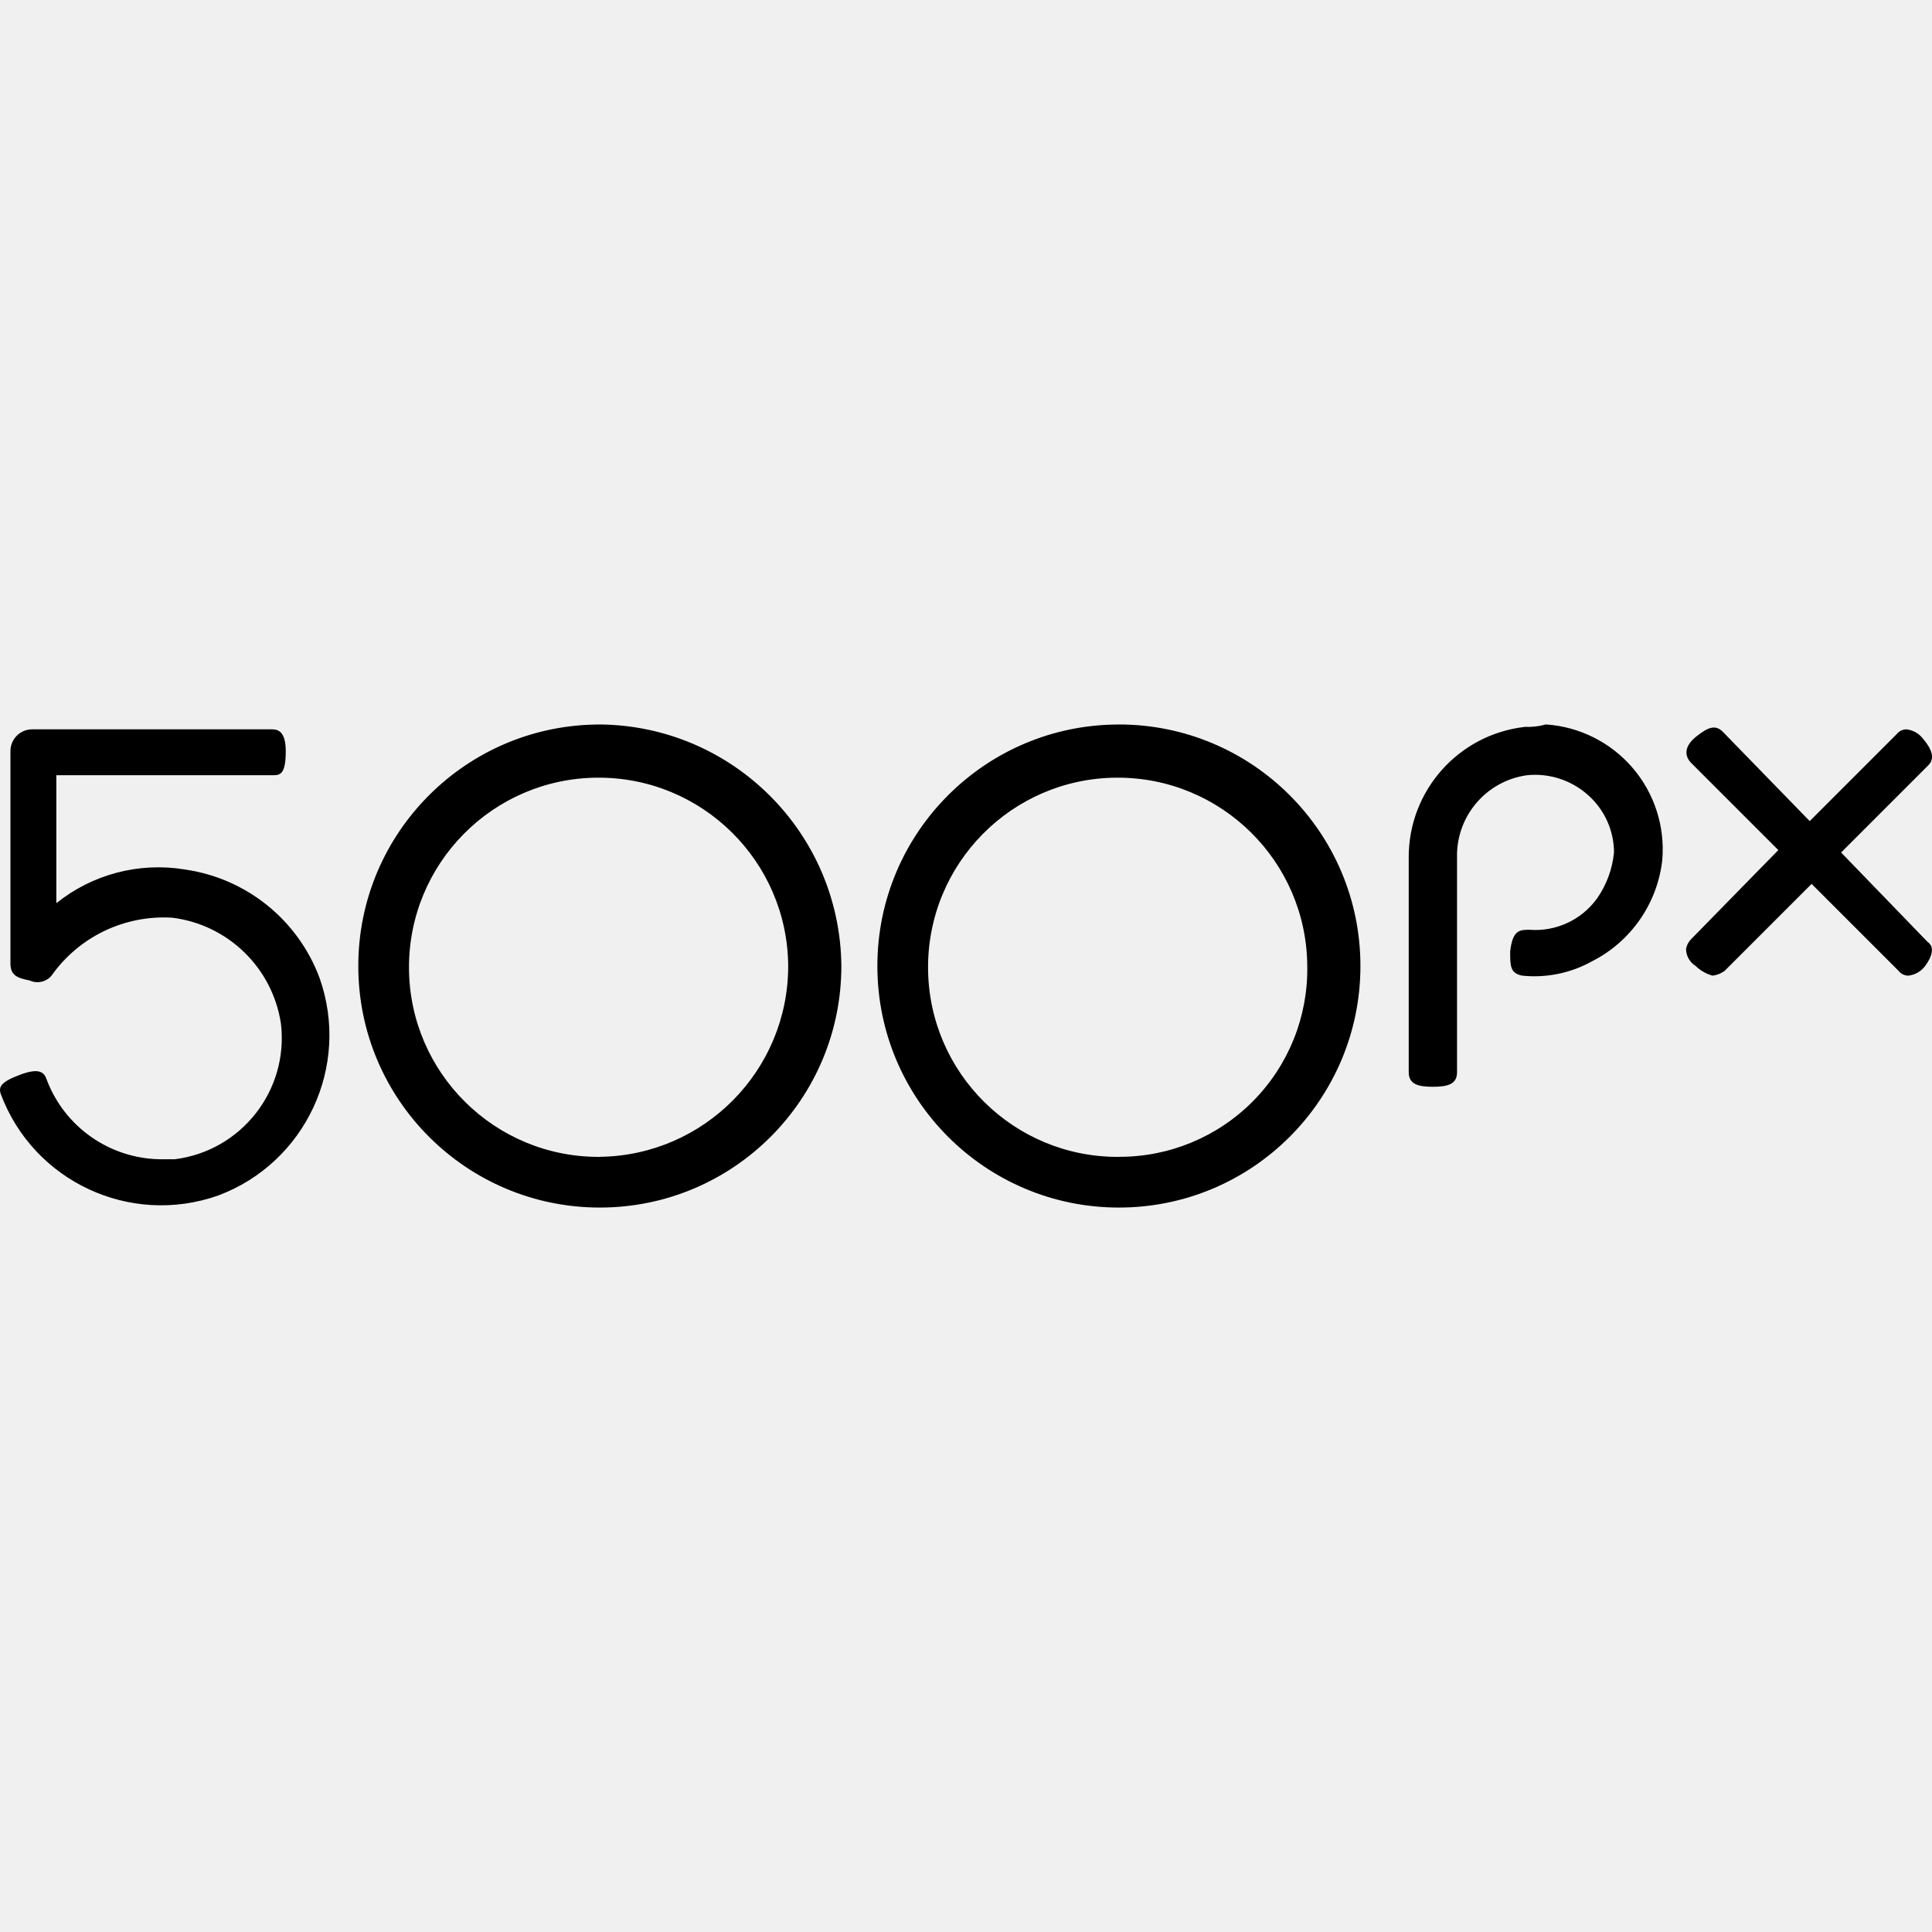
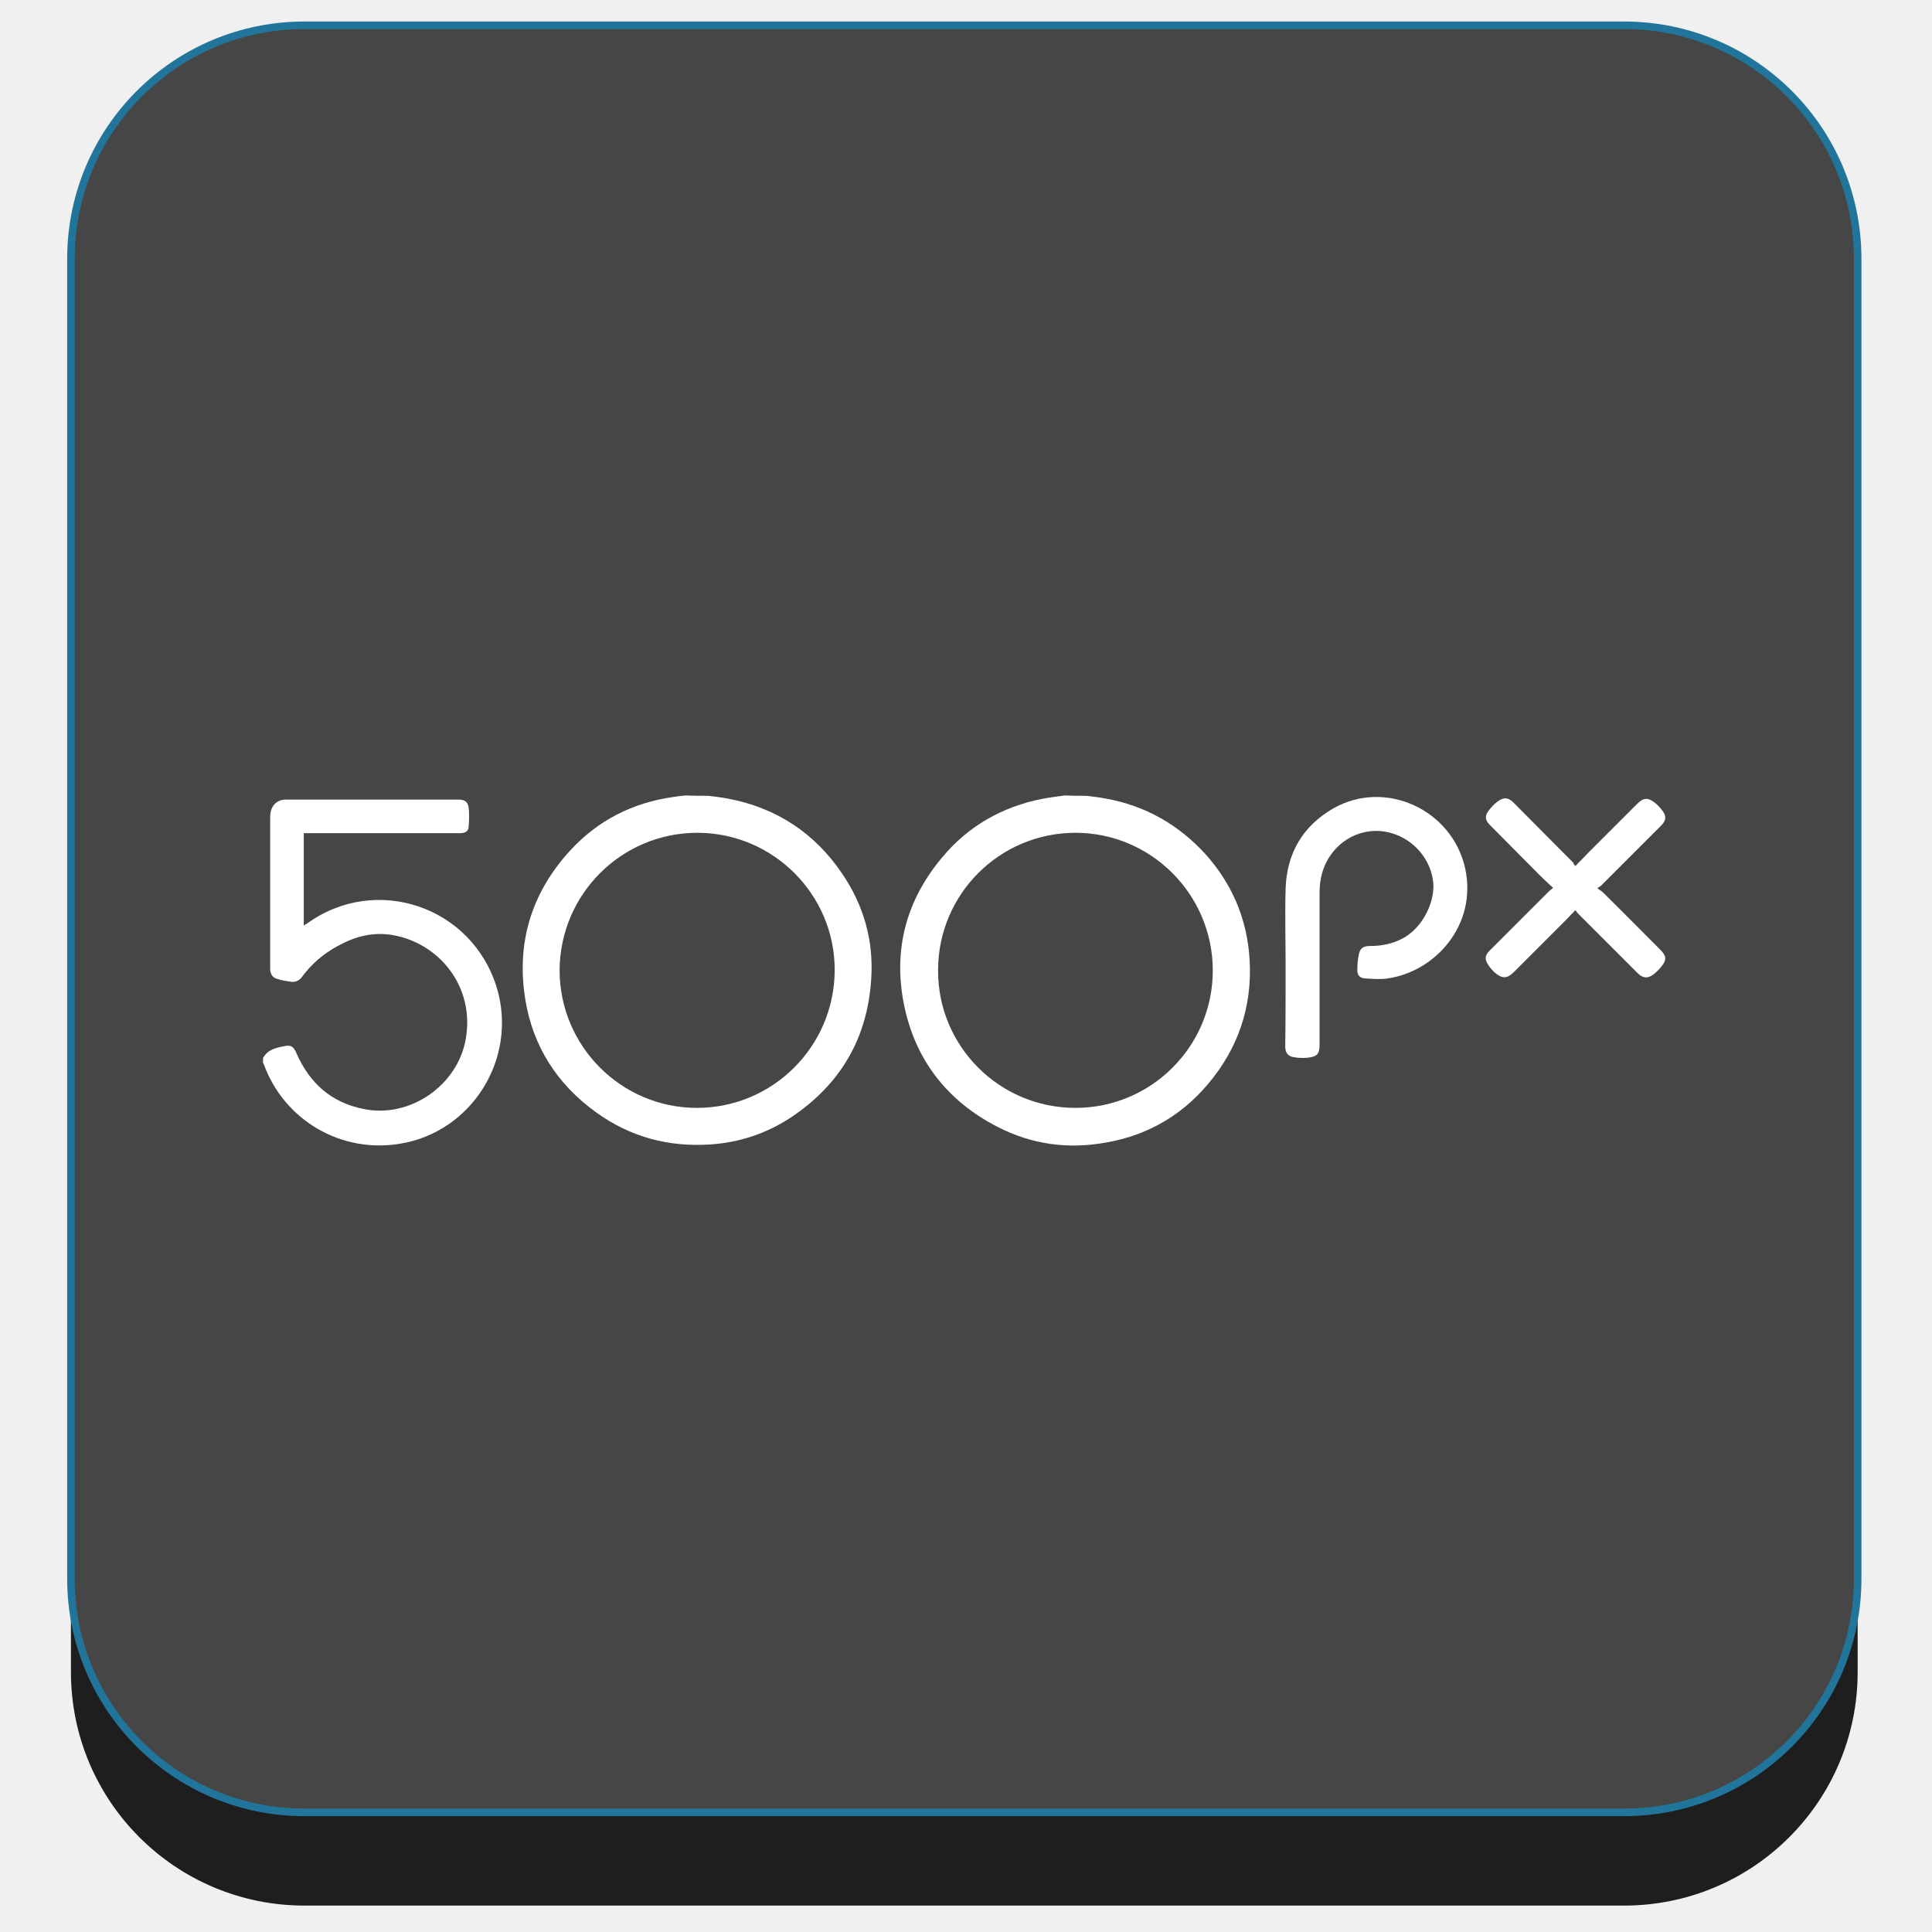
- <svg xmlns="http://www.w3.org/2000/svg" width="64" height="64">
-   <path d="M19.87 24a8.001 8.001 0 1 0 8.001 8 8.073 8.073 0 0 0-8.001-8.001zm0 14.323A6.281 6.281 0 1 1 26.11 32a6.321 6.321 0 0 1-6.241 6.321zM37.064 24a8.001 8.001 0 1 0 8.002 8 8.001 8.001 0 0 0-8.001-8.001zm0 14.323A6.281 6.281 0 1 1 43.305 32a6.217 6.217 0 0 1-6.241 6.321zM6.107 28.8a5.393 5.393 0 0 0-4.241 1.12v-4.24h7.2c.24 0 .4-.08.4-.8s-.32-.72-.48-.72h-7.92a.72.72 0 0 0-.72.72v7.04c0 .4.24.48.64.56a.608.608 0 0 0 .72-.16 4.553 4.553 0 0 1 4.001-1.92 4.161 4.161 0 0 1 3.601 3.521 4.049 4.049 0 0 1-3.521 4.481h-.48a4.081 4.081 0 0 1-3.761-2.64c-.08-.24-.24-.4-.88-.16s-.72.4-.64.64a5.673 5.673 0 0 0 7.201 3.361 5.673 5.673 0 0 0 3.361-7.201 5.601 5.601 0 0 0-4.481-3.601zm44.4-4.72a4.337 4.337 0 0 0-3.841 4.321v7.12c0 .4.32.48.8.48s.8-.08.8-.48V28.4a2.688 2.688 0 0 1 2.32-2.72 2.632 2.632 0 0 1 2 .64 2.552 2.552 0 0 1 .88 1.92 3.201 3.201 0 0 1-.56 1.52 2.52 2.52 0 0 1-2.24 1.04c-.32 0-.56 0-.64.72 0 .48 0 .72.4.8a3.937 3.937 0 0 0 2.32-.48 4.297 4.297 0 0 0 2.32-3.361 4.145 4.145 0 0 0-3.857-4.481 2.216 2.216 0 0 1-.704.08zm10.482 4.16l2.88-2.88c.08-.08.32-.32-.16-.88a.8.8 0 0 0-.56-.32.416.416 0 0 0-.32.16l-2.88 2.88-2.88-2.96c-.24-.24-.48-.16-.88.16s-.4.64-.16.88l2.88 2.88-2.897 2.96a.608.608 0 0 0-.16.32.672.672 0 0 0 .32.56 1.288 1.288 0 0 0 .56.32.848.848 0 0 0 .4-.16l2.88-2.88 2.88 2.88a.416.416 0 0 0 .32.16.8.8 0 0 0 .56-.32c.24-.32.32-.64.08-.8z" />
+ <svg xmlns="http://www.w3.org/2000/svg" style="enable-background:new 0 0 512 512;" version="1.1" viewBox="0 0 512 512" xml:space="preserve">
+   <style type="text/css">
+ 	.st0{fill:#1E1E1E;}
+ 	.st1{fill:#464646;stroke:#21759B;stroke-width:2;stroke-miterlimit:10;}
+ 	.st2{fill:#FFFFFF;}
+ </style>
+   <g id="Edges" />
+   <g id="Background_Bottom">
+     <g>
+       <path class="st0" d="M492.3,443.1c0,34.2-27.7,61.9-61.9,61.9H80.7c-34.2,0-61.9-27.7-61.9-61.9V93.4c0-34.2,27.7-61.9,61.9-61.9    h349.7c34.2,0,61.9,27.7,61.9,61.9V443.1z" />
+     </g>
+   </g>
+   <g id="Background">
+     <path class="st1" d="M492.3,418.4c0,34.2-27.7,61.9-61.9,61.9H80.7c-34.2,0-61.9-27.7-61.9-61.9V68.6c0-34.2,27.7-61.9,61.9-61.9   h349.7c34.2,0,61.9,27.7,61.9,61.9V418.4z" />
+   </g>
+   <g id="Symbol">
+     <g>
+       <path class="st2" d="M187.7,210.9c1.7,0.2,3.4,0.4,5,0.7c13,2.4,23.3,9.2,30.6,20.1c5.6,8.3,8.2,17.5,7.6,27.4    c-0.9,15.8-8,28.1-21.1,36.9c-6.6,4.4-13.9,6.8-21.7,7.3c-11,0.7-21.1-2-30.1-8.5c-10.3-7.4-16.8-17.5-18.8-30    c-2.4-14.9,1.6-28.1,11.8-39.3c7.4-8.1,16.7-12.8,27.5-14.3c1.1-0.2,2.2-0.3,3.3-0.4C183.7,210.9,185.7,210.9,187.7,210.9z     M184.7,293.6c20.1,0,36.4-16.3,36.5-36.4c0.1-20.1-16.3-36.5-36.4-36.5c-20.1,0-36.4,16.3-36.5,36.4    C148.3,277.2,164.6,293.6,184.7,293.6z" />
+       <path class="st2" d="M287.9,210.9c1.7,0.2,3.4,0.4,5,0.7c10.6,1.9,19.4,6.9,26.6,14.8c6.6,7.4,10.5,16,11.5,25.9    c1.2,12.3-1.9,23.5-9.5,33.3c-7.3,9.4-16.8,15.2-28.5,17.2c-10,1.8-19.6,0.5-28.7-4.2c-13.4-6.9-21.9-17.9-24.8-32.7    c-2.8-14.4,0.7-27.4,10.2-38.7c6.9-8.3,15.9-13.4,26.5-15.5c2-0.4,4-0.6,6-0.9C284.1,210.9,286,210.9,287.9,210.9z M285,293.6    c20.1,0,36.4-16.3,36.4-36.4c0-20.1-16.3-36.5-36.4-36.5c-20.1,0-36.4,16.3-36.4,36.4C248.5,277.2,264.8,293.6,285,293.6z" />
+       <path class="st2" d="M69.7,280.4c1.2-2.2,3.3-2.7,5.4-3.1c2-0.5,2.7,0,3.5,1.9c3.5,7.9,9.2,13,17.8,14.7    c12.2,2.5,24.8-6.2,27-18.4c2.6-14.2-7.3-25.7-19.4-27.7c-5.2-0.9-10,0.4-14.5,2.9c-3.7,2-6.9,4.7-9.4,8.1c-0.7,1-1.7,1.5-2.9,1.4    c-1.3-0.2-2.6-0.4-3.8-0.8c-1.1-0.3-1.7-1.2-1.8-2.4c0-0.3,0-0.6,0-0.8c0-13.1,0-26.1,0-39.2c0-0.5,0-1.1,0.1-1.6    c0.3-2.1,1.9-3.5,4-3.5c15.3,0,30.6,0,45.9,0c1.5,0,2.4,0.6,2.6,2.1c0.2,1.7,0.1,3.4,0,5.1c-0.1,1.2-0.8,1.6-2,1.7    c-0.3,0-0.7,0-1,0c-13.1,0-26.3,0-39.4,0c-0.4,0-0.8,0-1.3,0c0,8.1,0,16.2,0,24.5c0.3-0.2,0.5-0.4,0.8-0.5    c18.3-13.3,43.9-4.6,50.4,17.1c5.5,18.6-6.6,38.1-25.7,41.2c-15.6,2.6-30.7-6.2-36.1-21.1c0-0.1-0.1-0.2-0.2-0.3    C69.7,281.1,69.7,280.8,69.7,280.4z" />
+       <path class="st2" d="M340.7,256c0-6.8-0.2-13.7,0-20.5c0.3-9.3,4.5-16.6,12.7-21.3c13.8-7.8,31.5,0.4,34.9,16    c3.2,14.9-7.9,27.3-20.6,29.1c-1.9,0.3-3.9,0.1-5.9,0c-1.4-0.1-2.1-0.8-2.1-2.2c0-1.4,0.1-2.8,0.4-4.1c0.3-1.7,1.2-2.3,2.9-2.3    c3,0,5.8-0.5,8.5-1.9c5.8-2.9,9.2-10.6,8.2-15.9c-1.1-6.3-6.2-11.4-12.6-12.5c-7.9-1.3-15.3,4-17,12.1c-0.3,1.4-0.4,2.8-0.4,4.2    c0,13.4,0,26.7,0,40.1c0,2.5-0.6,3.2-3.1,3.5c-1.2,0.1-2.4,0.1-3.5-0.1c-1.7-0.2-2.5-1.1-2.5-2.9    C340.7,270.2,340.7,263.1,340.7,256C340.7,256,340.7,256,340.7,256z" />
+       <path class="st2" d="M417.5,229.5c1.2-1.2,2.4-2.5,3.6-3.7c4.3-4.3,8.5-8.5,12.8-12.8c1.6-1.6,2.8-1.7,4.6-0.3    c0.8,0.6,1.5,1.4,2.1,2.2c1.1,1.5,0.9,2.6-0.4,3.9c-5.3,5.3-10.6,10.6-15.8,15.8c-0.2,0.2-0.5,0.4-1.1,0.8c0.6,0.4,1,0.7,1.4,1    c5.2,5.1,10.3,10.3,15.4,15.4c1.5,1.5,1.6,2.6,0.3,4.2c-0.6,0.8-1.4,1.6-2.3,2.3c-1.5,1.1-2.8,0.9-4.1-0.4    c-5.3-5.3-10.5-10.5-15.8-15.8c-0.2-0.2-0.4-0.5-0.7-0.9c-1,1-1.8,1.9-2.7,2.8c-4.5,4.5-9.1,9.1-13.6,13.6c-1.8,1.8-3.1,1.8-5,0.2    c-0.7-0.6-1.3-1.3-1.8-2.1c-1-1.5-0.9-2.5,0.4-3.8c5.3-5.3,10.5-10.5,15.8-15.8c0.2-0.2,0.5-0.4,1-0.8c-1.3-1.2-2.4-2.2-3.5-3.3    c-4.4-4.4-8.8-8.9-13.2-13.3c-1.4-1.4-1.5-2.5-0.3-4c0.7-0.9,1.4-1.6,2.3-2.3c1.6-1.2,2.8-1.1,4.2,0.3c5.3,5.3,10.6,10.7,15.9,16    C417,229.1,417.2,229.2,417.5,229.5z" />
+     </g>
+   </g>
</svg>
